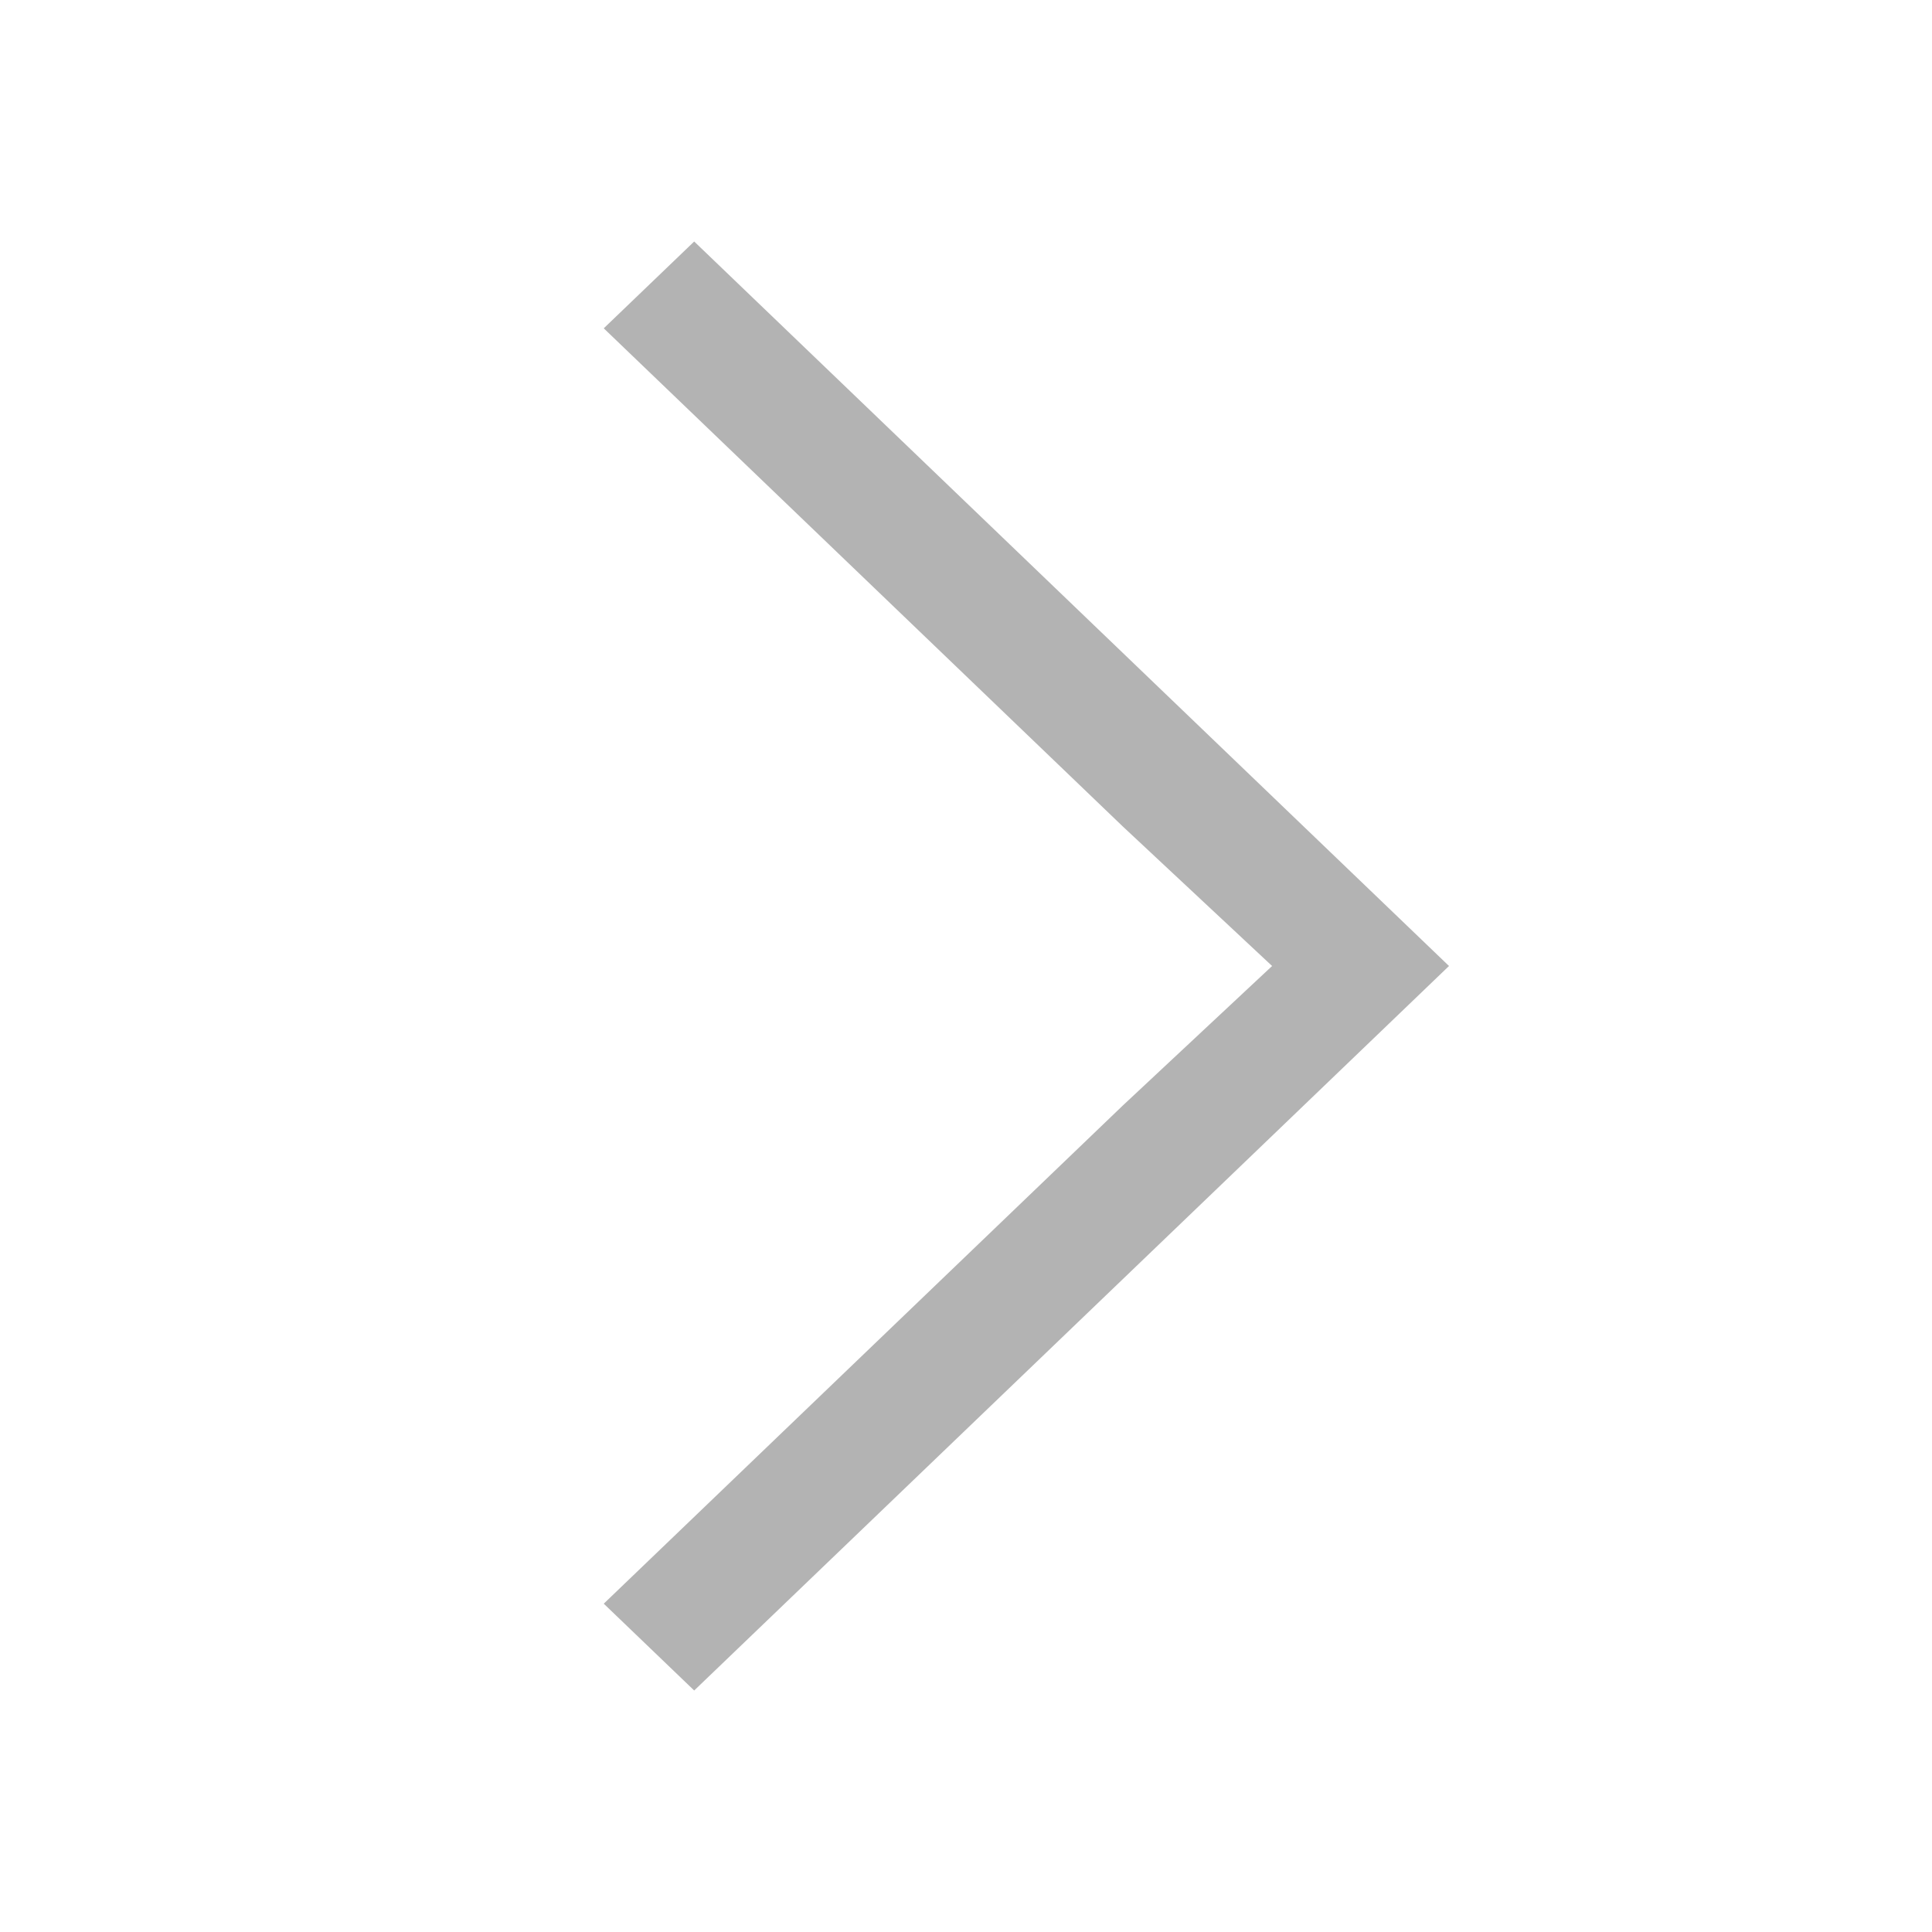
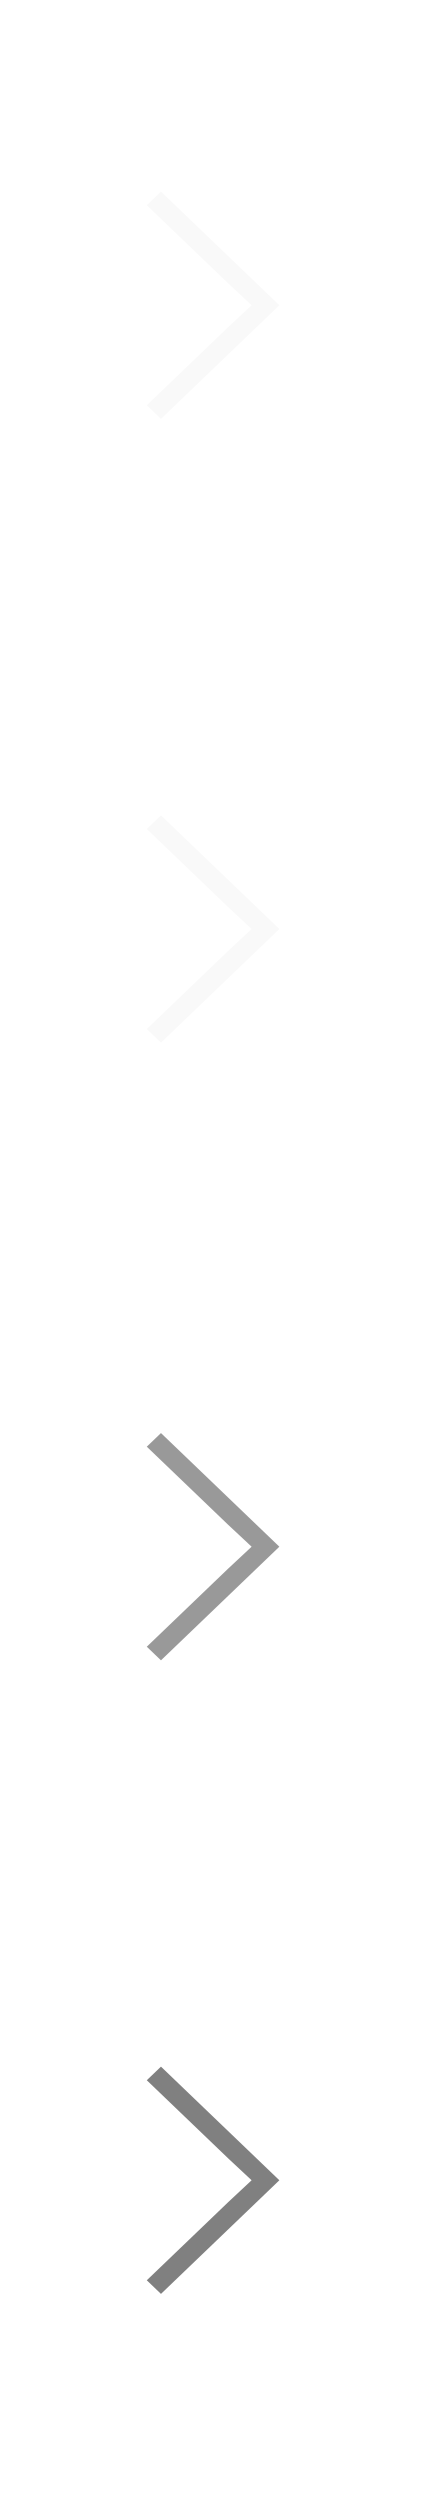
- <svg xmlns="http://www.w3.org/2000/svg" viewBox="0 0 16 16" version="1.1" id="svg6">
-   <defs id="defs3051">
+ <svg xmlns="http://www.w3.org/2000/svg" version="1.1" id="svg2" width="30" height="176" viewBox="0 0 30 176" xml:space="preserve">
+   <defs id="defs6">
    <style type="text/css" id="current-color-scheme">
      .ColorScheme-Text {
        color:#4d4d4d;
      }
      </style>
  </defs>
-   <path style="fill:#b3b3b3;fill-opacity:1;stroke:none" d="m12 8l-6.251-6-.749.719 4.298 4.125 1.237 1.156-1.237 1.156-4.298 4.125.749.719 4.298-4.125z" class="ColorScheme-Text" id="path4" />
+   <g id="g8">
+     <path style="fill:#f9f9f9;fill-opacity:1;stroke:none;stroke-width:1.333" d="m 19.667,21.489 -8.335,-8 -0.999,0.959 5.731,5.5 1.649,1.541 -1.649,1.541 -5.731,5.5 0.999,0.959 5.731,-5.5 z" class="ColorScheme-Text" id="path4" />
+     <path style="fill:#999999;fill-opacity:1;stroke:none;stroke-width:1.333" d="m 19.667,108.888 -8.335,-8 -0.999,0.959 5.731,5.5 1.649,1.541 -1.649,1.541 -5.731,5.5 0.999,0.959 5.731,-5.5 z" class="ColorScheme-Text" id="path3058" />
+     <path style="fill:#808080;fill-opacity:1;stroke:none;stroke-width:1.333" d="m 19.667,153.491 -8.335,-8 -0.999,0.959 5.731,5.5 1.649,1.541 -1.649,1.541 -5.731,5.5 0.999,0.959 5.731,-5.5 z" class="ColorScheme-Text" id="path3060" />
+     <path style="fill:#f9f9f9;fill-opacity:1;stroke:none;stroke-width:1.333" d="m 19.667,65.402 -8.335,-8 -0.999,0.959 5.731,5.5 1.649,1.541 -1.649,1.541 -5.731,5.5 0.999,0.959 5.731,-5.5 z" class="ColorScheme-Text" id="path4087" />
+   </g>
</svg>
